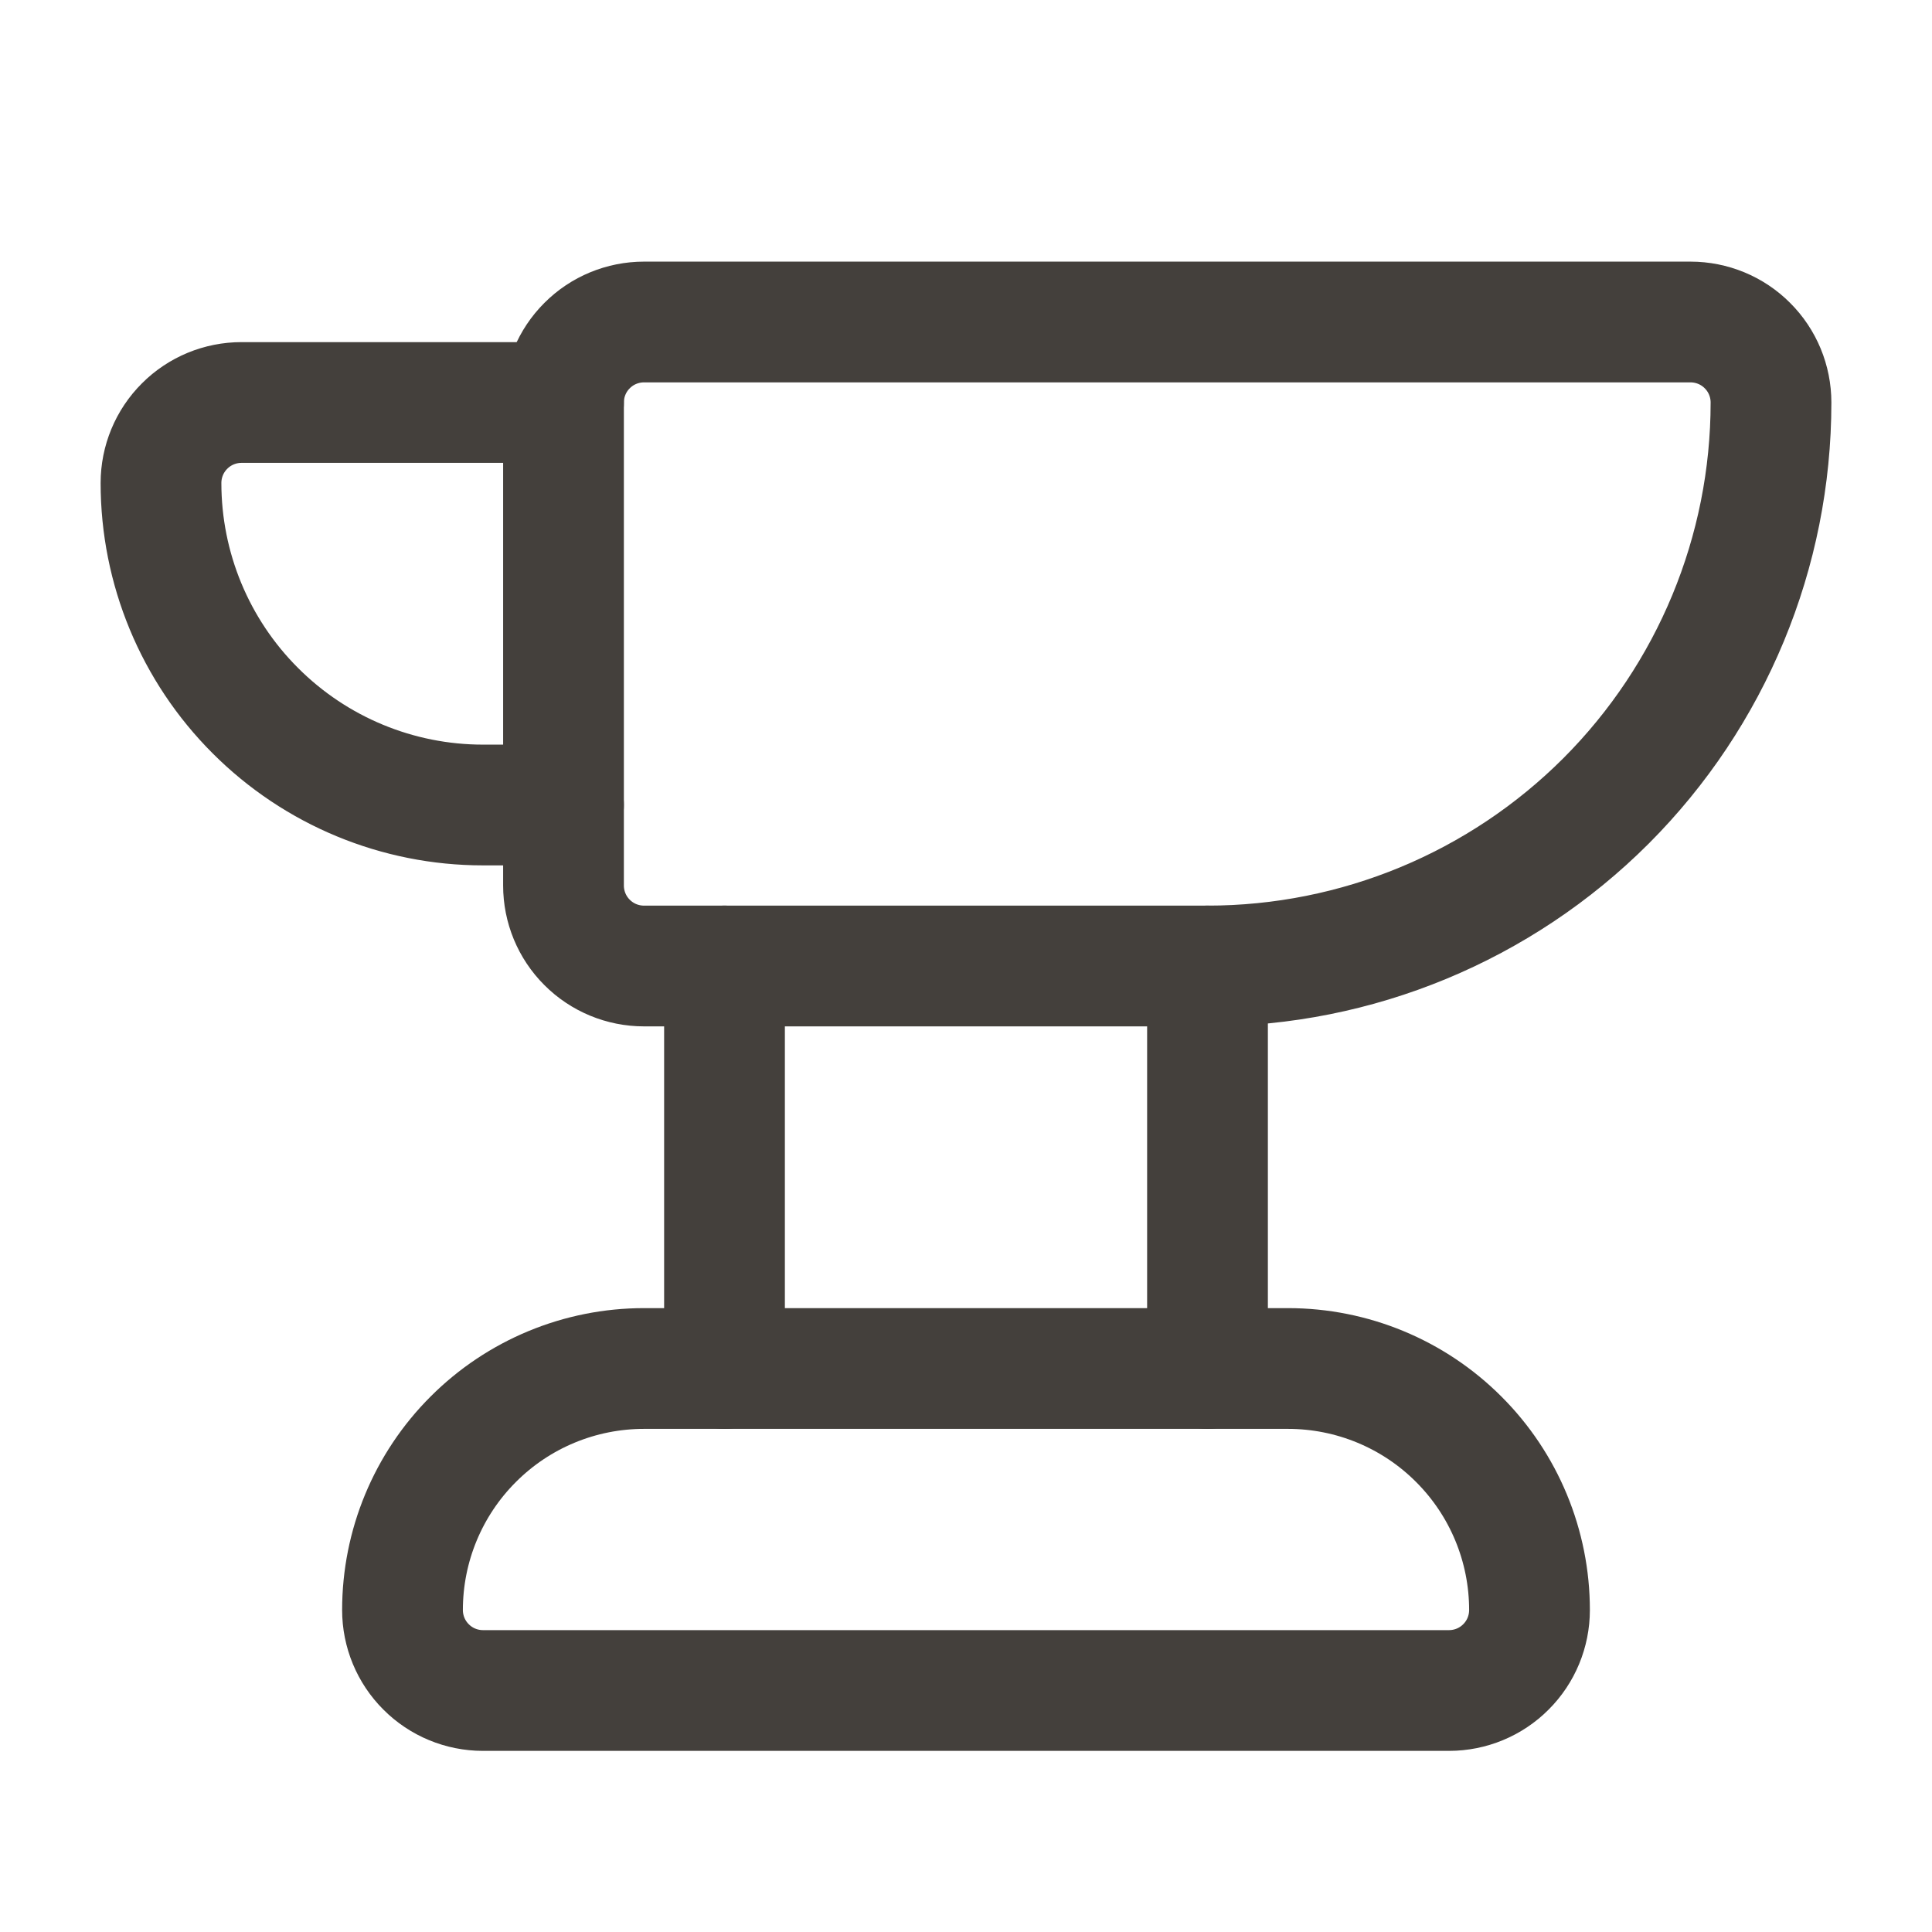
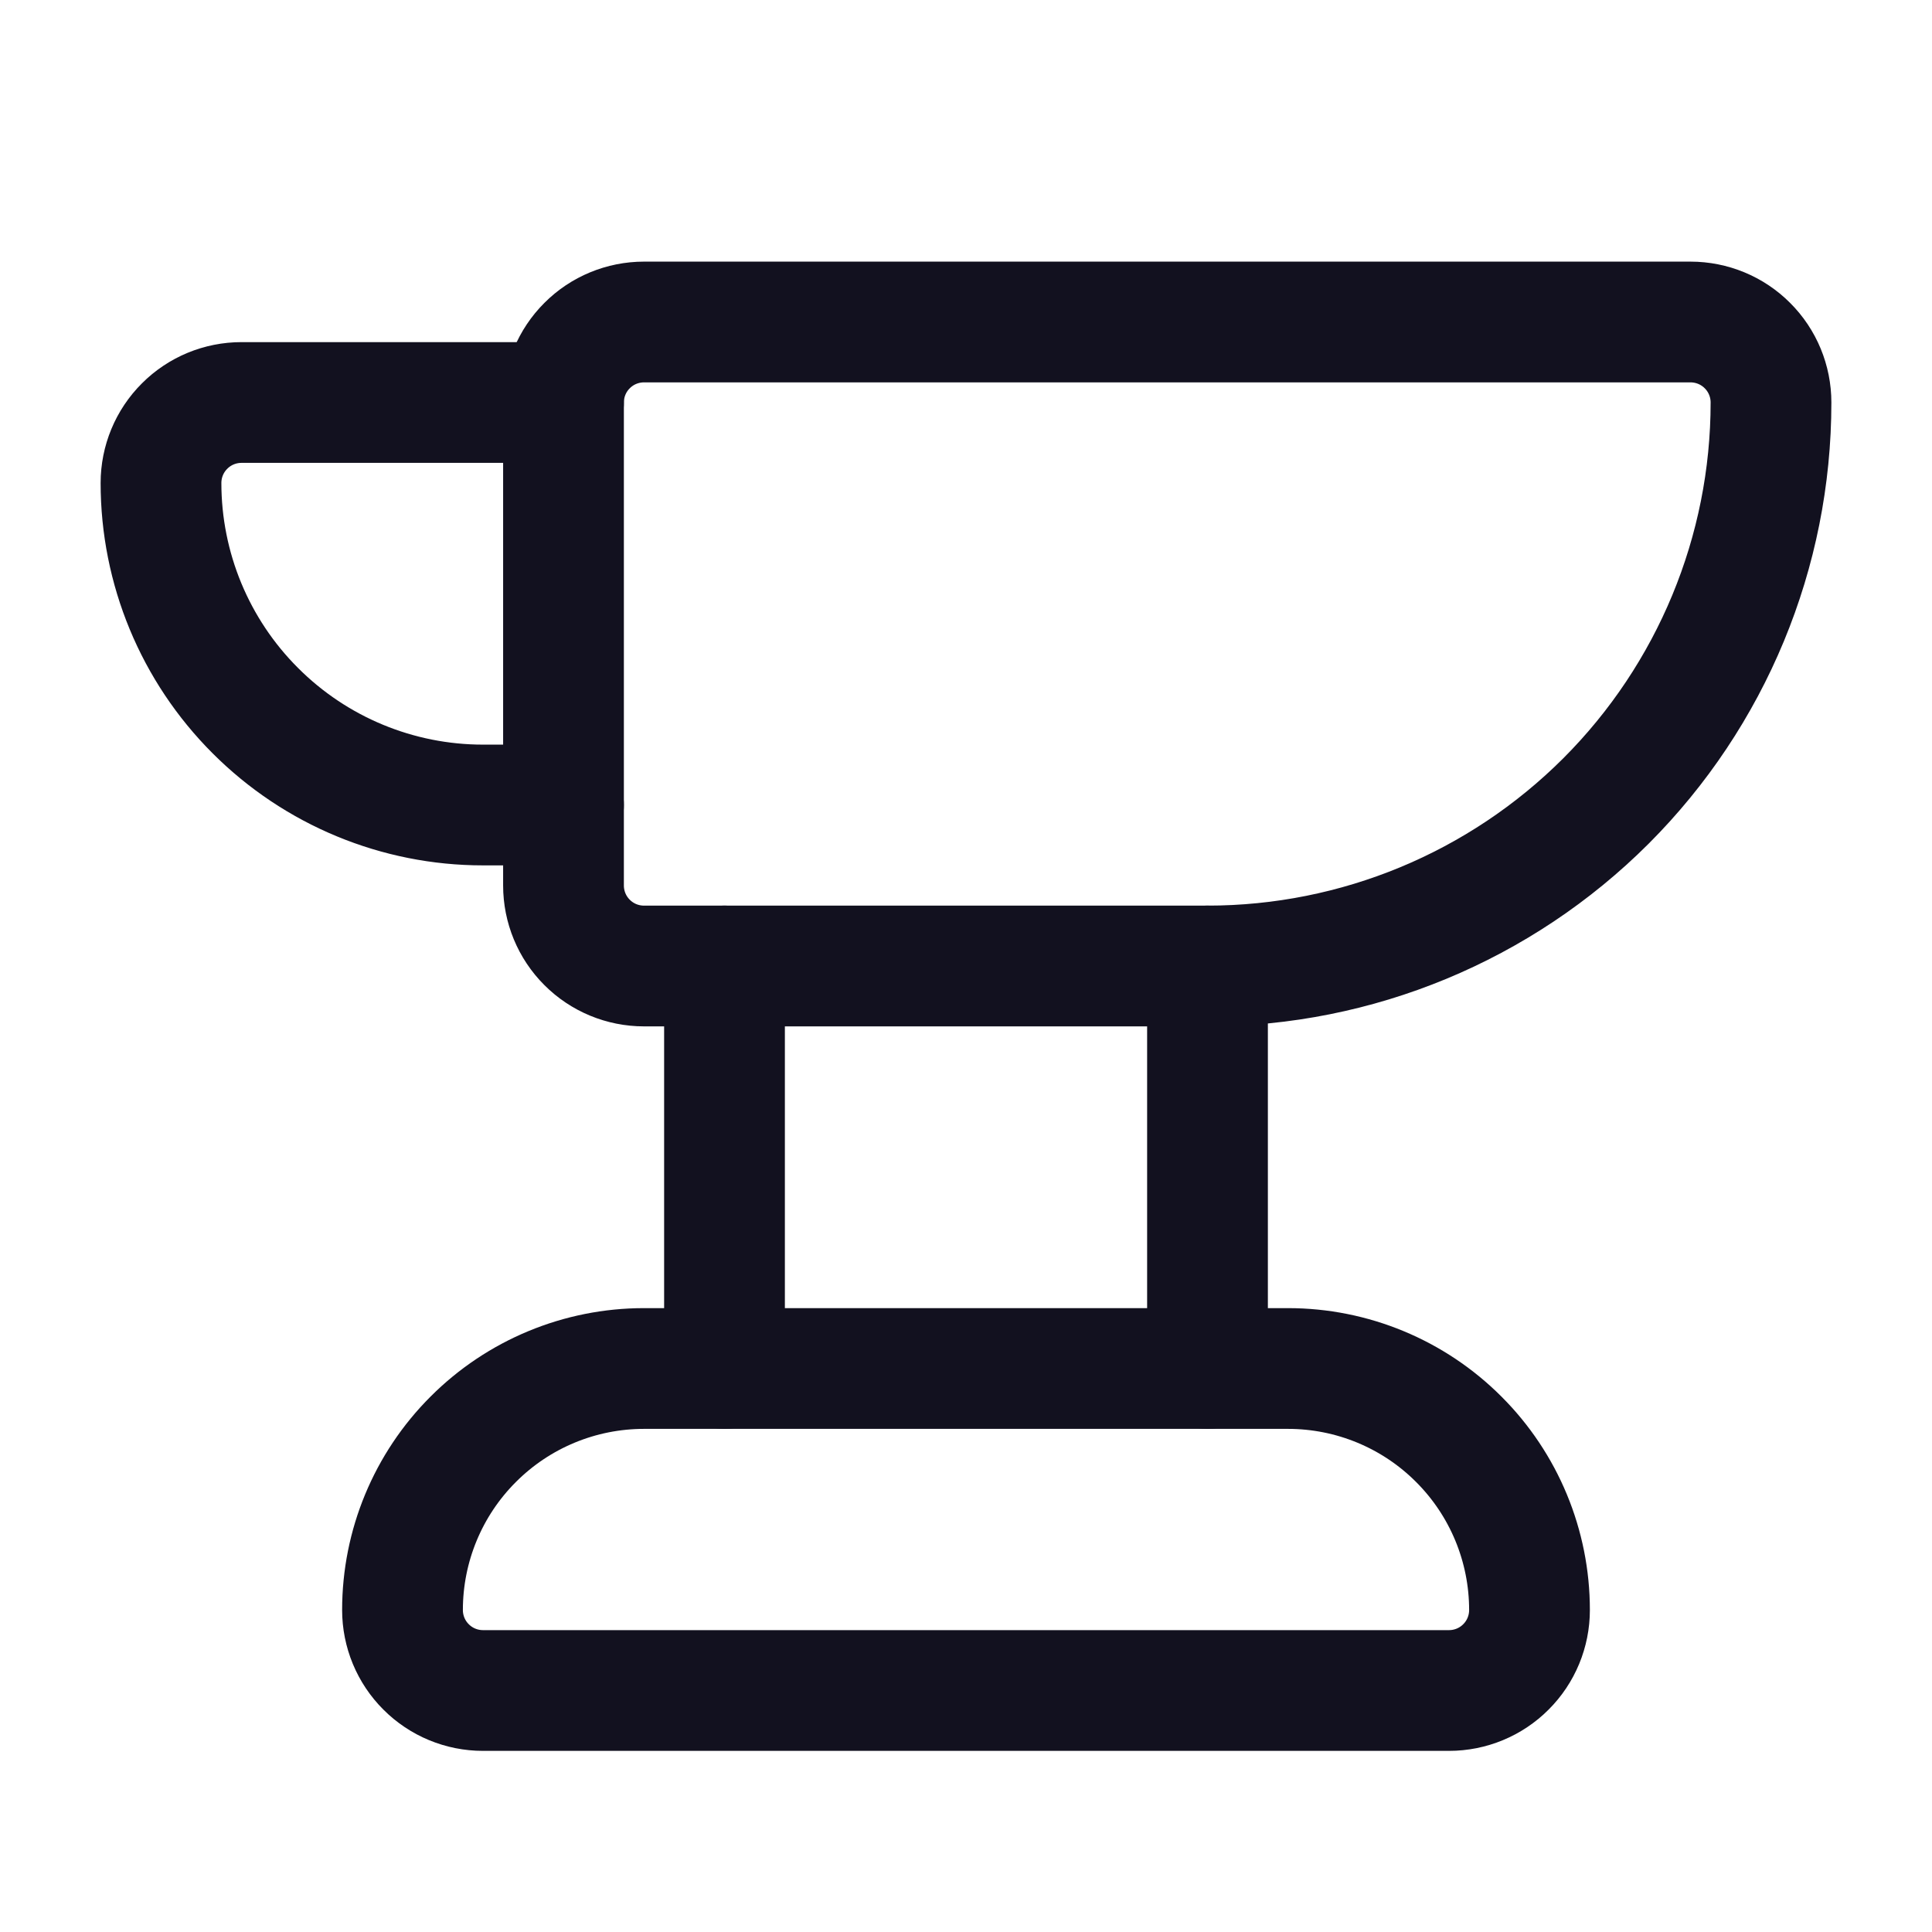
<svg xmlns="http://www.w3.org/2000/svg" width="24" height="24" viewBox="0 0 24 24" fill="none">
-   <path d="M7 10H6C4.939 10 3.922 9.579 3.172 8.828C2.421 8.078 2 7.061 2 6C2 5.735 2.105 5.48 2.293 5.293C2.48 5.105 2.735 5 3 5H7" stroke="#44403C" stroke-width="1.5" stroke-linecap="round" stroke-linejoin="round" />
-   <path d="M7 5C7 4.735 7.105 4.48 7.293 4.293C7.48 4.105 7.735 4 8 4H21C21.265 4 21.52 4.105 21.707 4.293C21.895 4.48 22 4.735 22 5C22 6.857 21.262 8.637 19.95 9.95C18.637 11.262 16.857 12 15 12H8C7.735 12 7.48 11.895 7.293 11.707C7.105 11.52 7 11.265 7 11V5Z" stroke="#44403C" stroke-width="1.5" stroke-linecap="round" stroke-linejoin="round" />
-   <path d="M9 12V17" stroke="#44403C" stroke-width="1.5" stroke-linecap="round" stroke-linejoin="round" />
-   <path d="M15 12V17" stroke="#44403C" stroke-width="1.5" stroke-linecap="round" stroke-linejoin="round" />
-   <path d="M5 20C5 19.204 5.316 18.441 5.879 17.879C6.441 17.316 7.204 17 8 17H16C16.796 17 17.559 17.316 18.121 17.879C18.684 18.441 19 19.204 19 20C19 20.265 18.895 20.52 18.707 20.707C18.52 20.895 18.265 21 18 21H6C5.735 21 5.48 20.895 5.293 20.707C5.105 20.52 5 20.265 5 20Z" stroke="#44403C" stroke-width="1.5" stroke-linecap="round" stroke-linejoin="round" />
+   <path d="M7 10H6C4.939 10 3.922 9.579 3.172 8.828C2.421 8.078 2 7.061 2 6C2 5.735 2.105 5.48 2.293 5.293C2.48 5.105 2.735 5 3 5H7" stroke="#12111F" stroke-width="1.5" stroke-linecap="round" stroke-linejoin="round" />
+   <path d="M7 5C7 4.735 7.105 4.48 7.293 4.293C7.48 4.105 7.735 4 8 4H21C21.265 4 21.52 4.105 21.707 4.293C21.895 4.48 22 4.735 22 5C22 6.857 21.262 8.637 19.95 9.95C18.637 11.262 16.857 12 15 12H8C7.735 12 7.48 11.895 7.293 11.707C7.105 11.52 7 11.265 7 11V5Z" stroke="#12111F" stroke-width="1.5" stroke-linecap="round" stroke-linejoin="round" />
+   <path d="M9 12V17" stroke="#12111F" stroke-width="1.5" stroke-linecap="round" stroke-linejoin="round" />
+   <path d="M15 12V17" stroke="#12111F" stroke-width="1.5" stroke-linecap="round" stroke-linejoin="round" />
+   <path d="M5 20C5 19.204 5.316 18.441 5.879 17.879C6.441 17.316 7.204 17 8 17H16C16.796 17 17.559 17.316 18.121 17.879C18.684 18.441 19 19.204 19 20C19 20.265 18.895 20.52 18.707 20.707C18.52 20.895 18.265 21 18 21H6C5.735 21 5.48 20.895 5.293 20.707C5.105 20.52 5 20.265 5 20Z" stroke="#12111F" stroke-width="1.5" stroke-linecap="round" stroke-linejoin="round" />
</svg>
